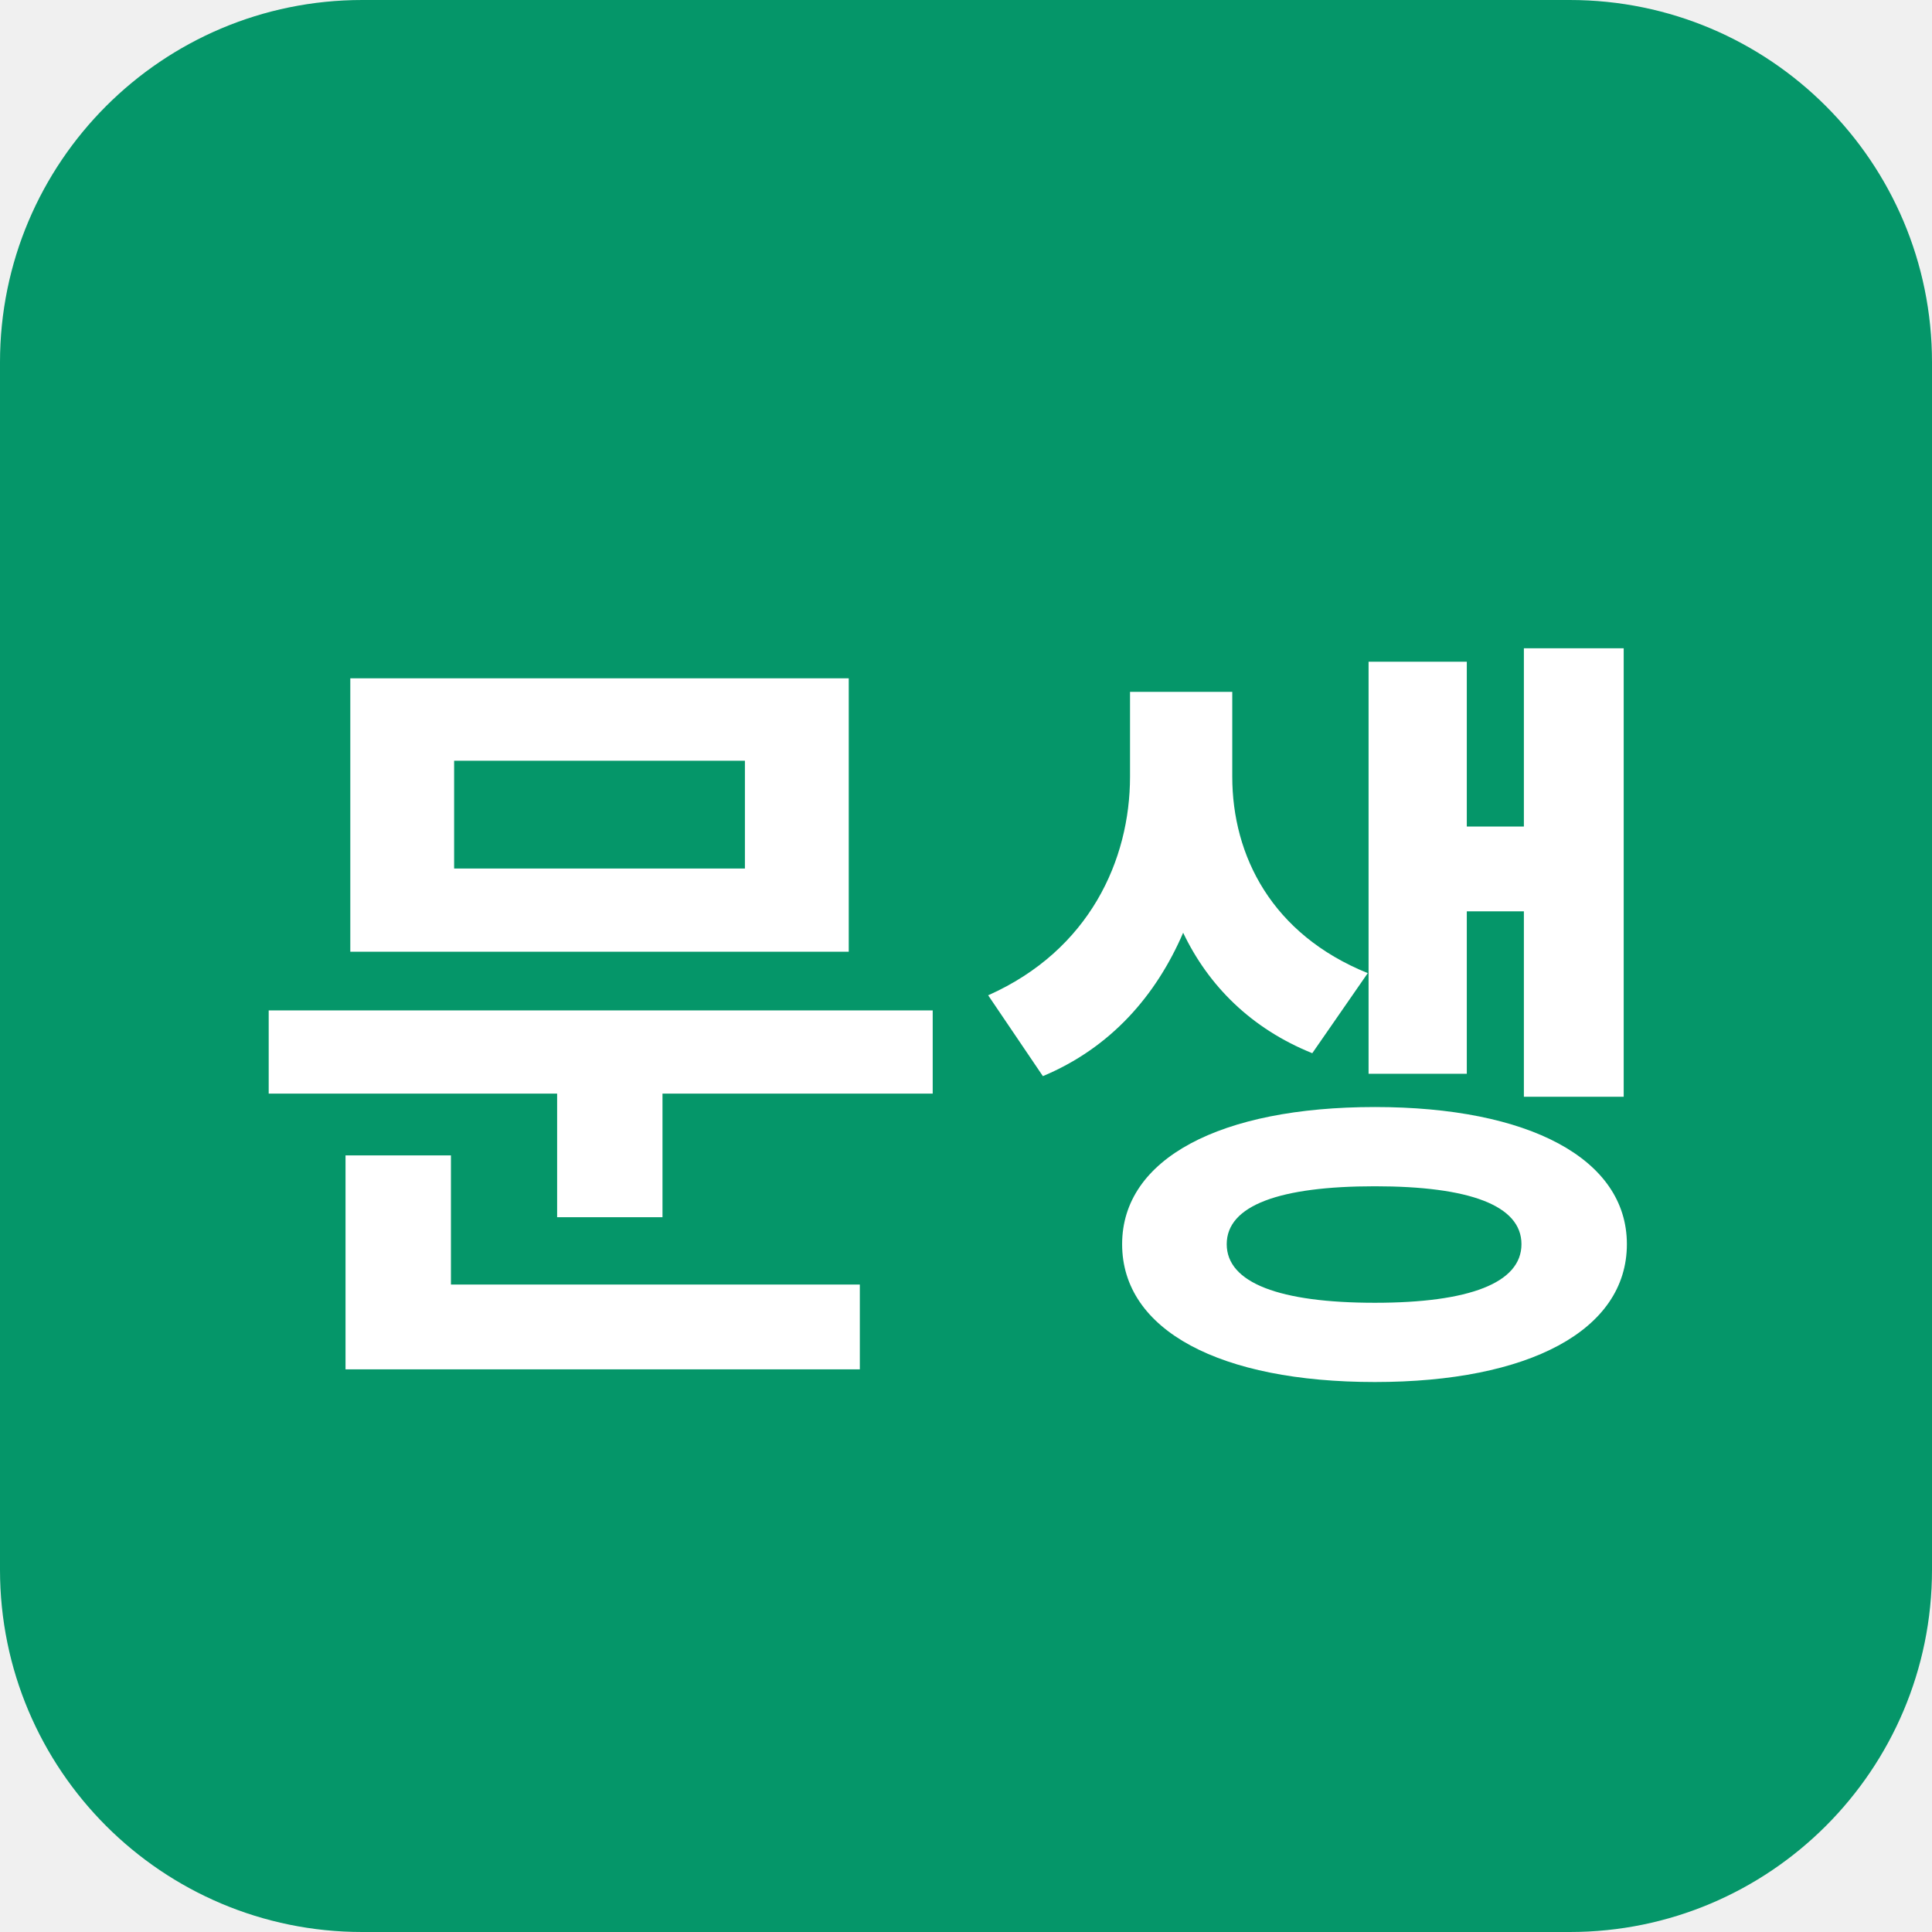
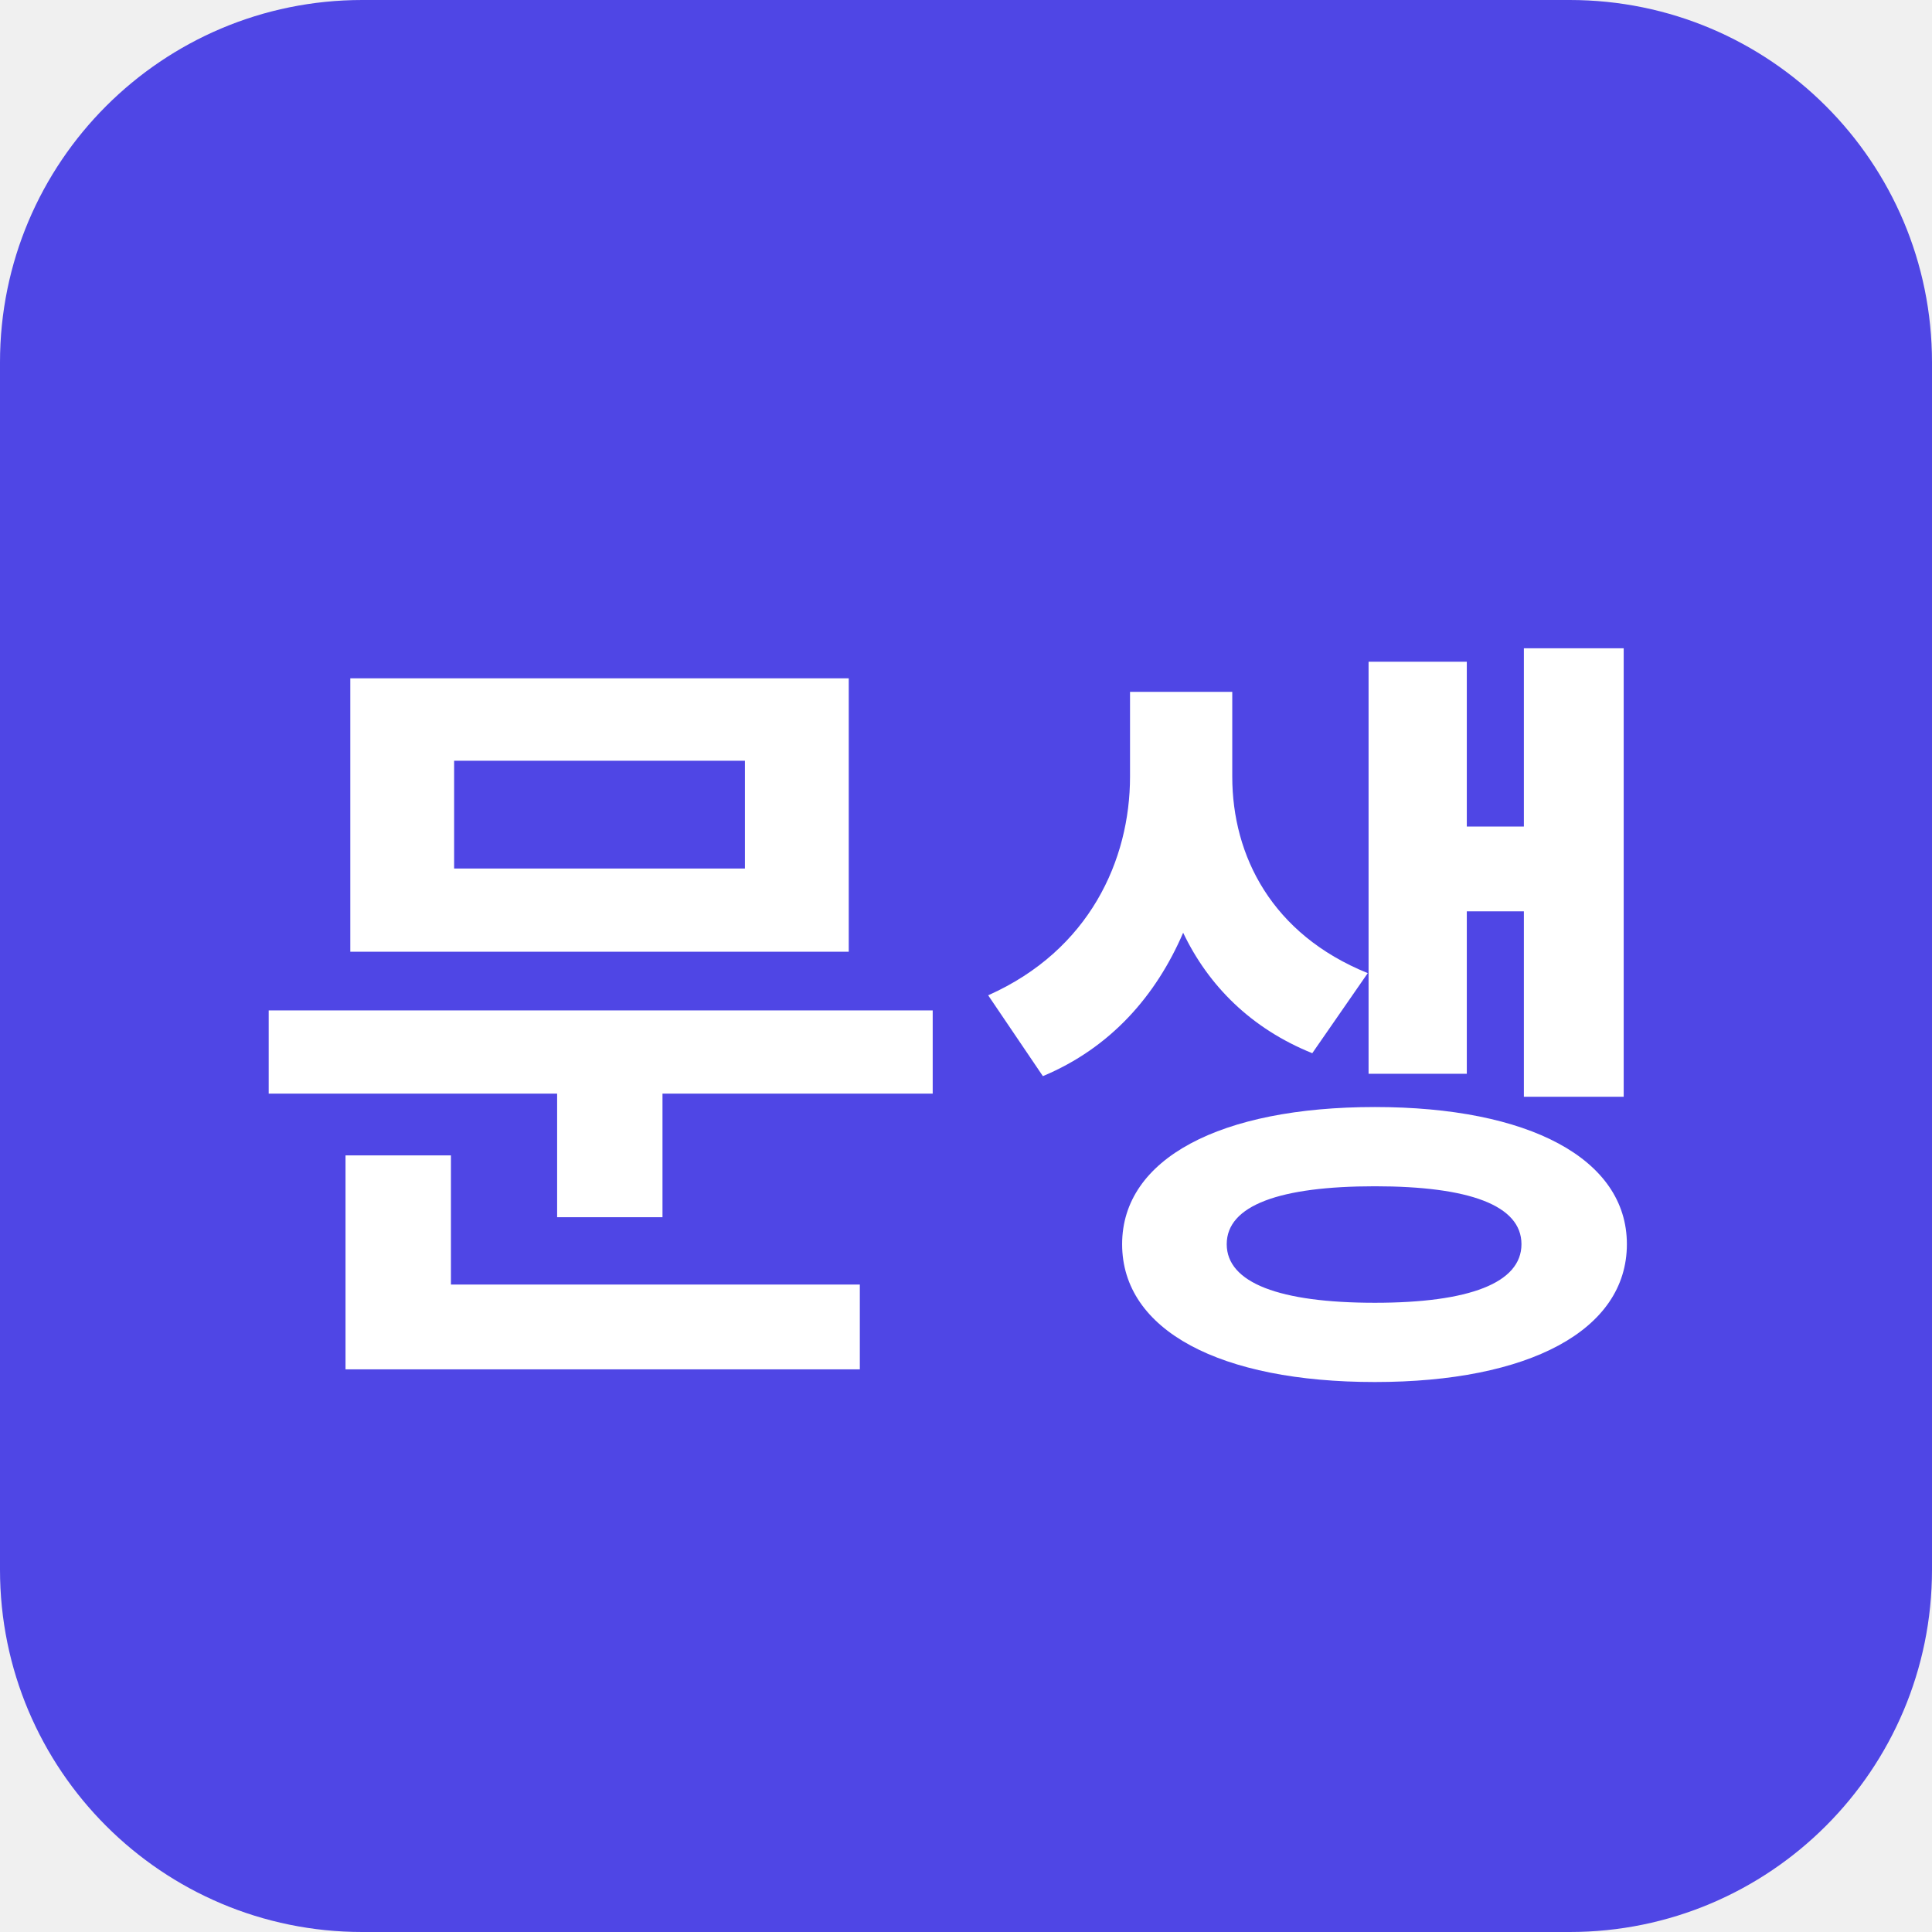
<svg xmlns="http://www.w3.org/2000/svg" viewBox="0 0 512 512">
-   <rect width="512" height="512" rx="96" fill="#059669" />
+   <rect width="512" height="512" rx="96" fill="#4f46e5" />
  <text x="256" y="256" font-family="'Malgun Gothic','Apple SD Gothic Neo','Noto Sans KR',sans-serif" font-size="210" font-weight="bold" fill="#ffffff" text-anchor="middle" dominant-baseline="central">문생</text>
</svg>
